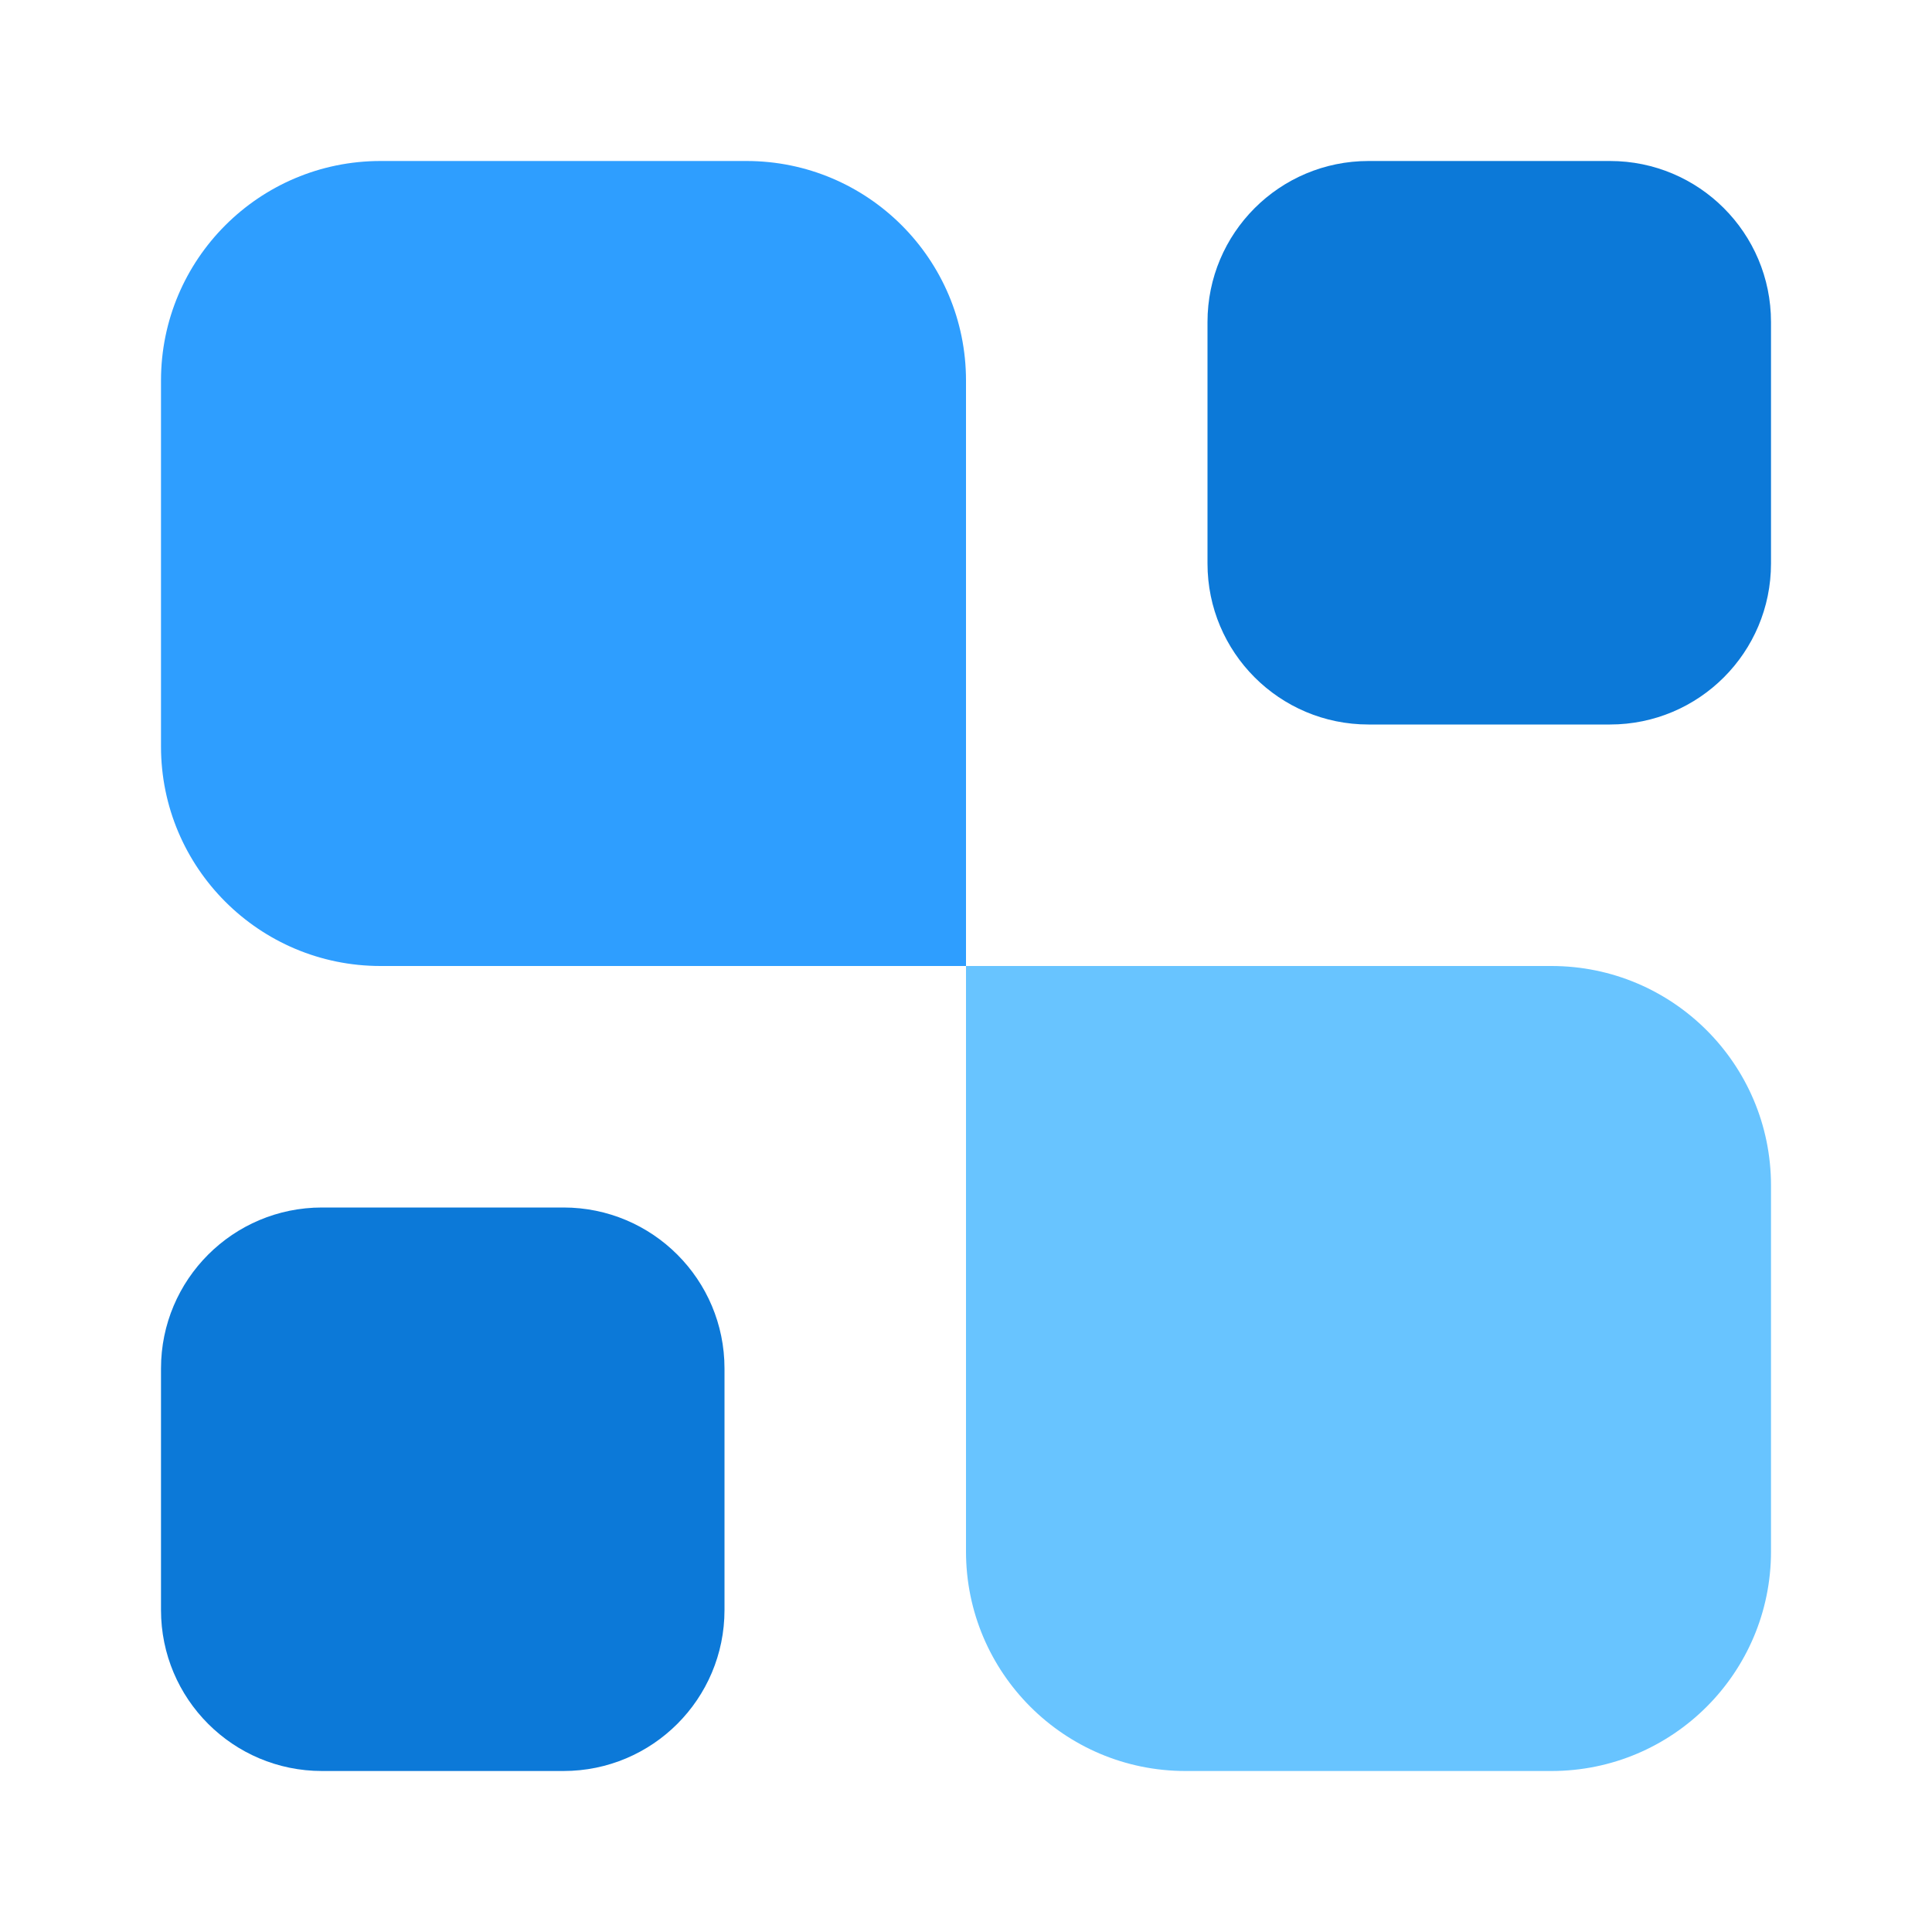
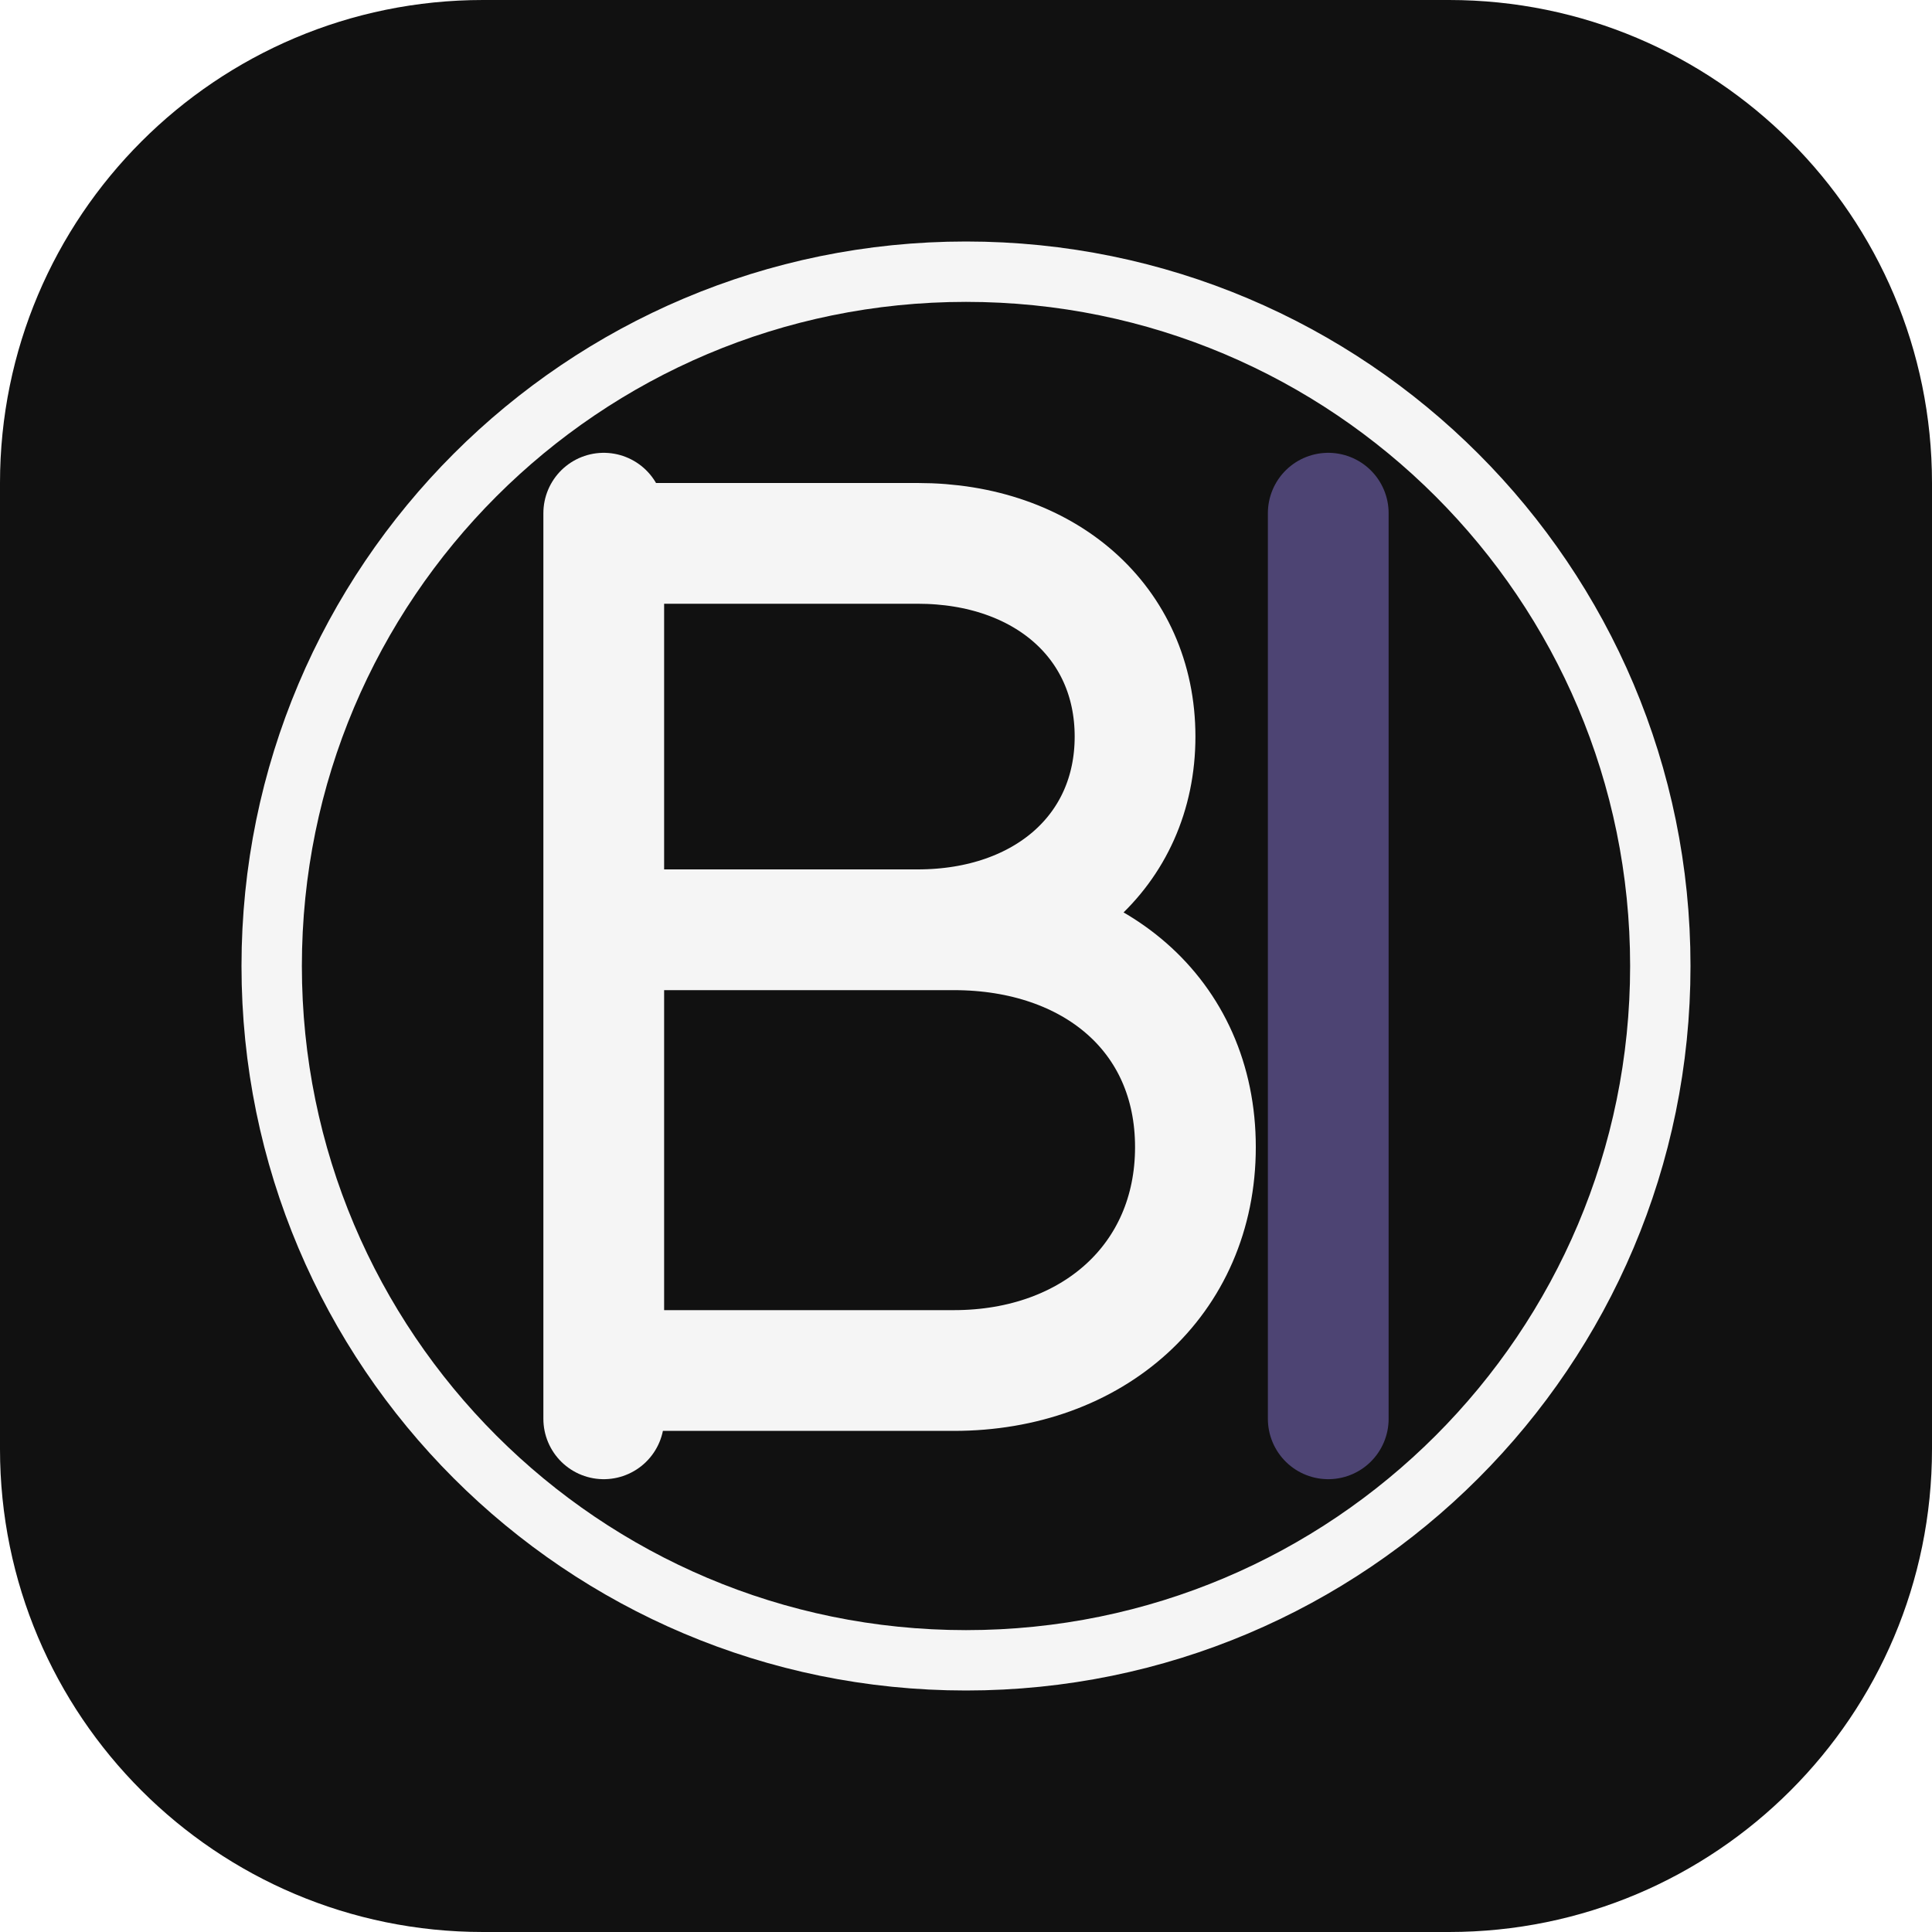
- <svg xmlns="http://www.w3.org/2000/svg" width="24" height="24" viewBox="0 0 24 24" fill="none">
-   <path d="M22 19.273C22 20.779 20.779 22 19.273 22H14.727C13.221 22 12 20.779 12 19.273V12H19.273C20.779 12 22 13.221 22 14.727V19.273Z" fill="#68C4FF" />
-   <path d="M20 2C21.105 2 22 2.895 22 4V7C22 8.105 21.105 9 20 9H17C15.895 9 15 8.105 15 7V4C15 2.895 15.895 2 17 2H20Z" fill="#0C79D8" />
-   <path d="M7 15C8.105 15 9 15.895 9 17V20C9 21.105 8.105 22 7 22H4C2.895 22 2 21.105 2 20V17C2 15.895 2.895 15 4 15H7Z" fill="#0C79D8" />
-   <path d="M12 12H4.727C3.221 12 2 10.779 2 9.273V4.727C2 3.221 3.221 2 4.727 2H9.273C10.779 2 12 3.221 12 4.727V12Z" fill="#2E9EFF" />
+ <svg xmlns="http://www.w3.org/2000/svg" width="32" height="32" viewBox="0 0 32 32" fill="none">
+   <rect width="32" height="32" rx="8" fill="#111111" />
+   <circle cx="16" cy="16" r="11.5" stroke="#F5F5F5" />
+   <path d="M10 8.5V23.5M10 9H15.2C17.3 9 18.8 10.3 18.8 12.2C18.8 14.1 17.3 15.4 15.2 15.4H10M10 15.4H15.8C18.1 15.4 19.8 16.8 19.8 19C19.8 21.2 18.1 22.7 15.8 22.7H10" stroke="#F5F5F5" stroke-width="2" stroke-linecap="round" stroke-linejoin="round" />
+   <path d="M22 8.5V23.5" stroke="#4D4473" stroke-width="2" stroke-linecap="round" />
</svg>
